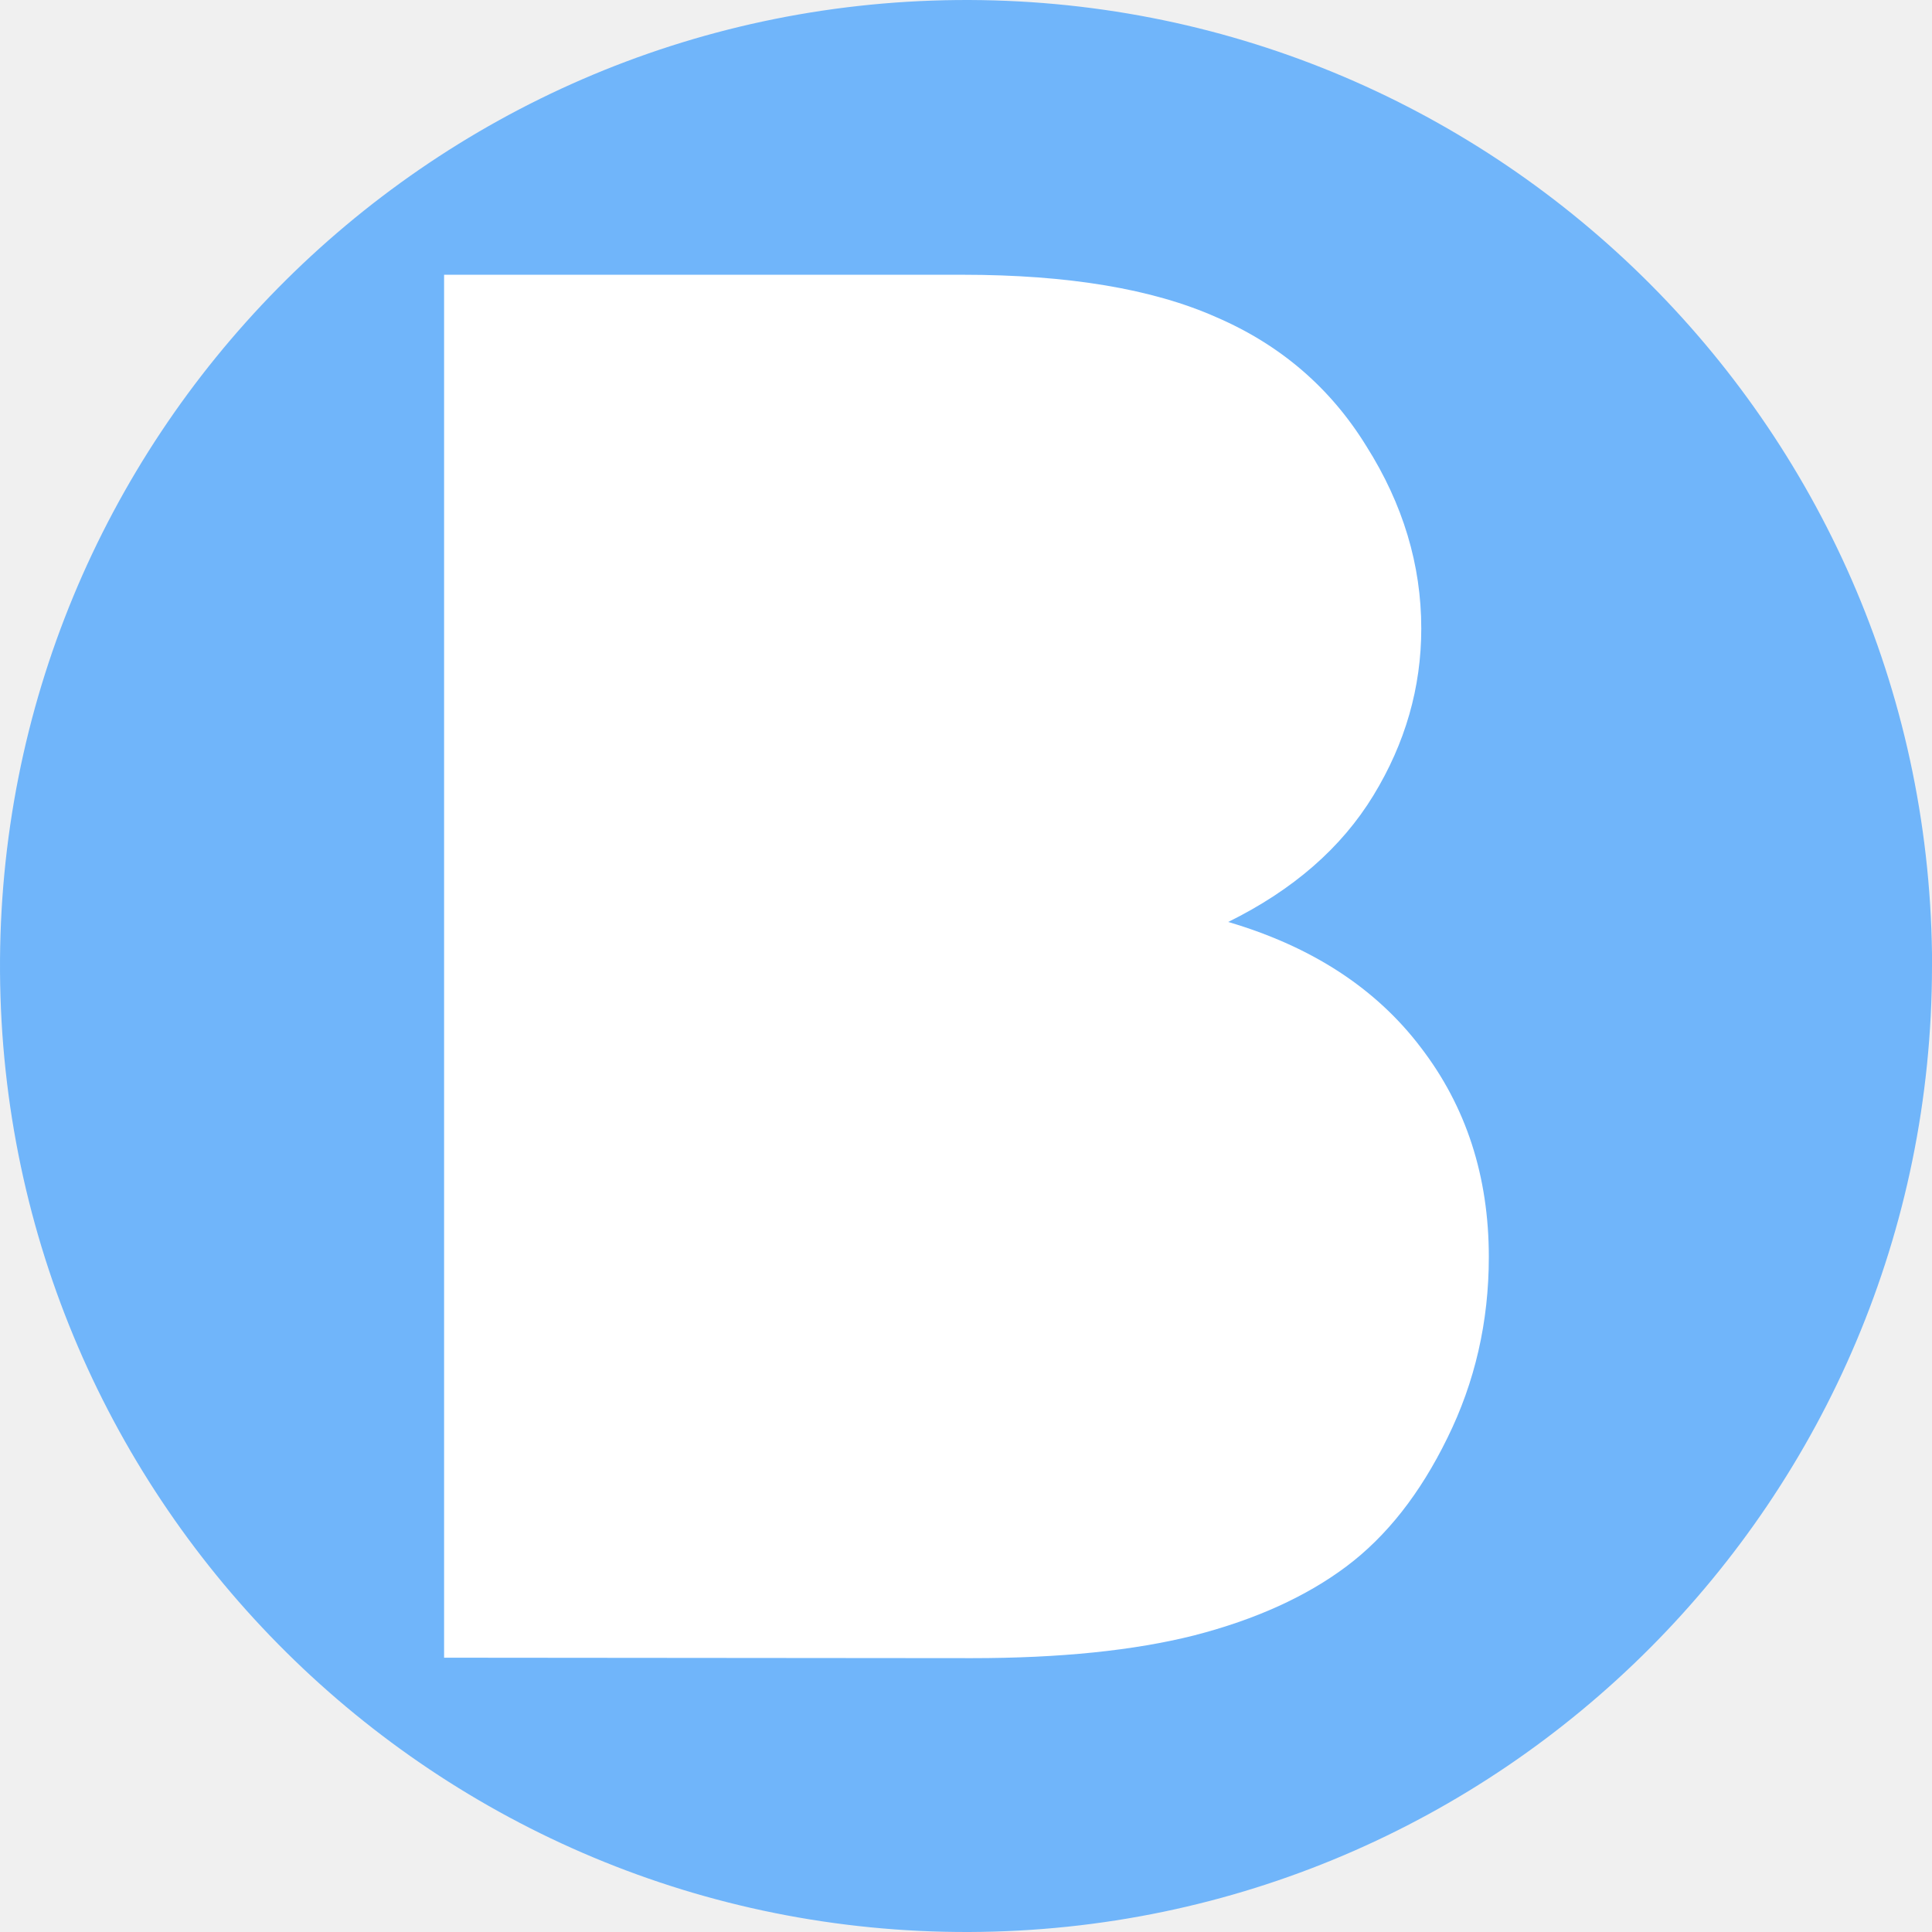
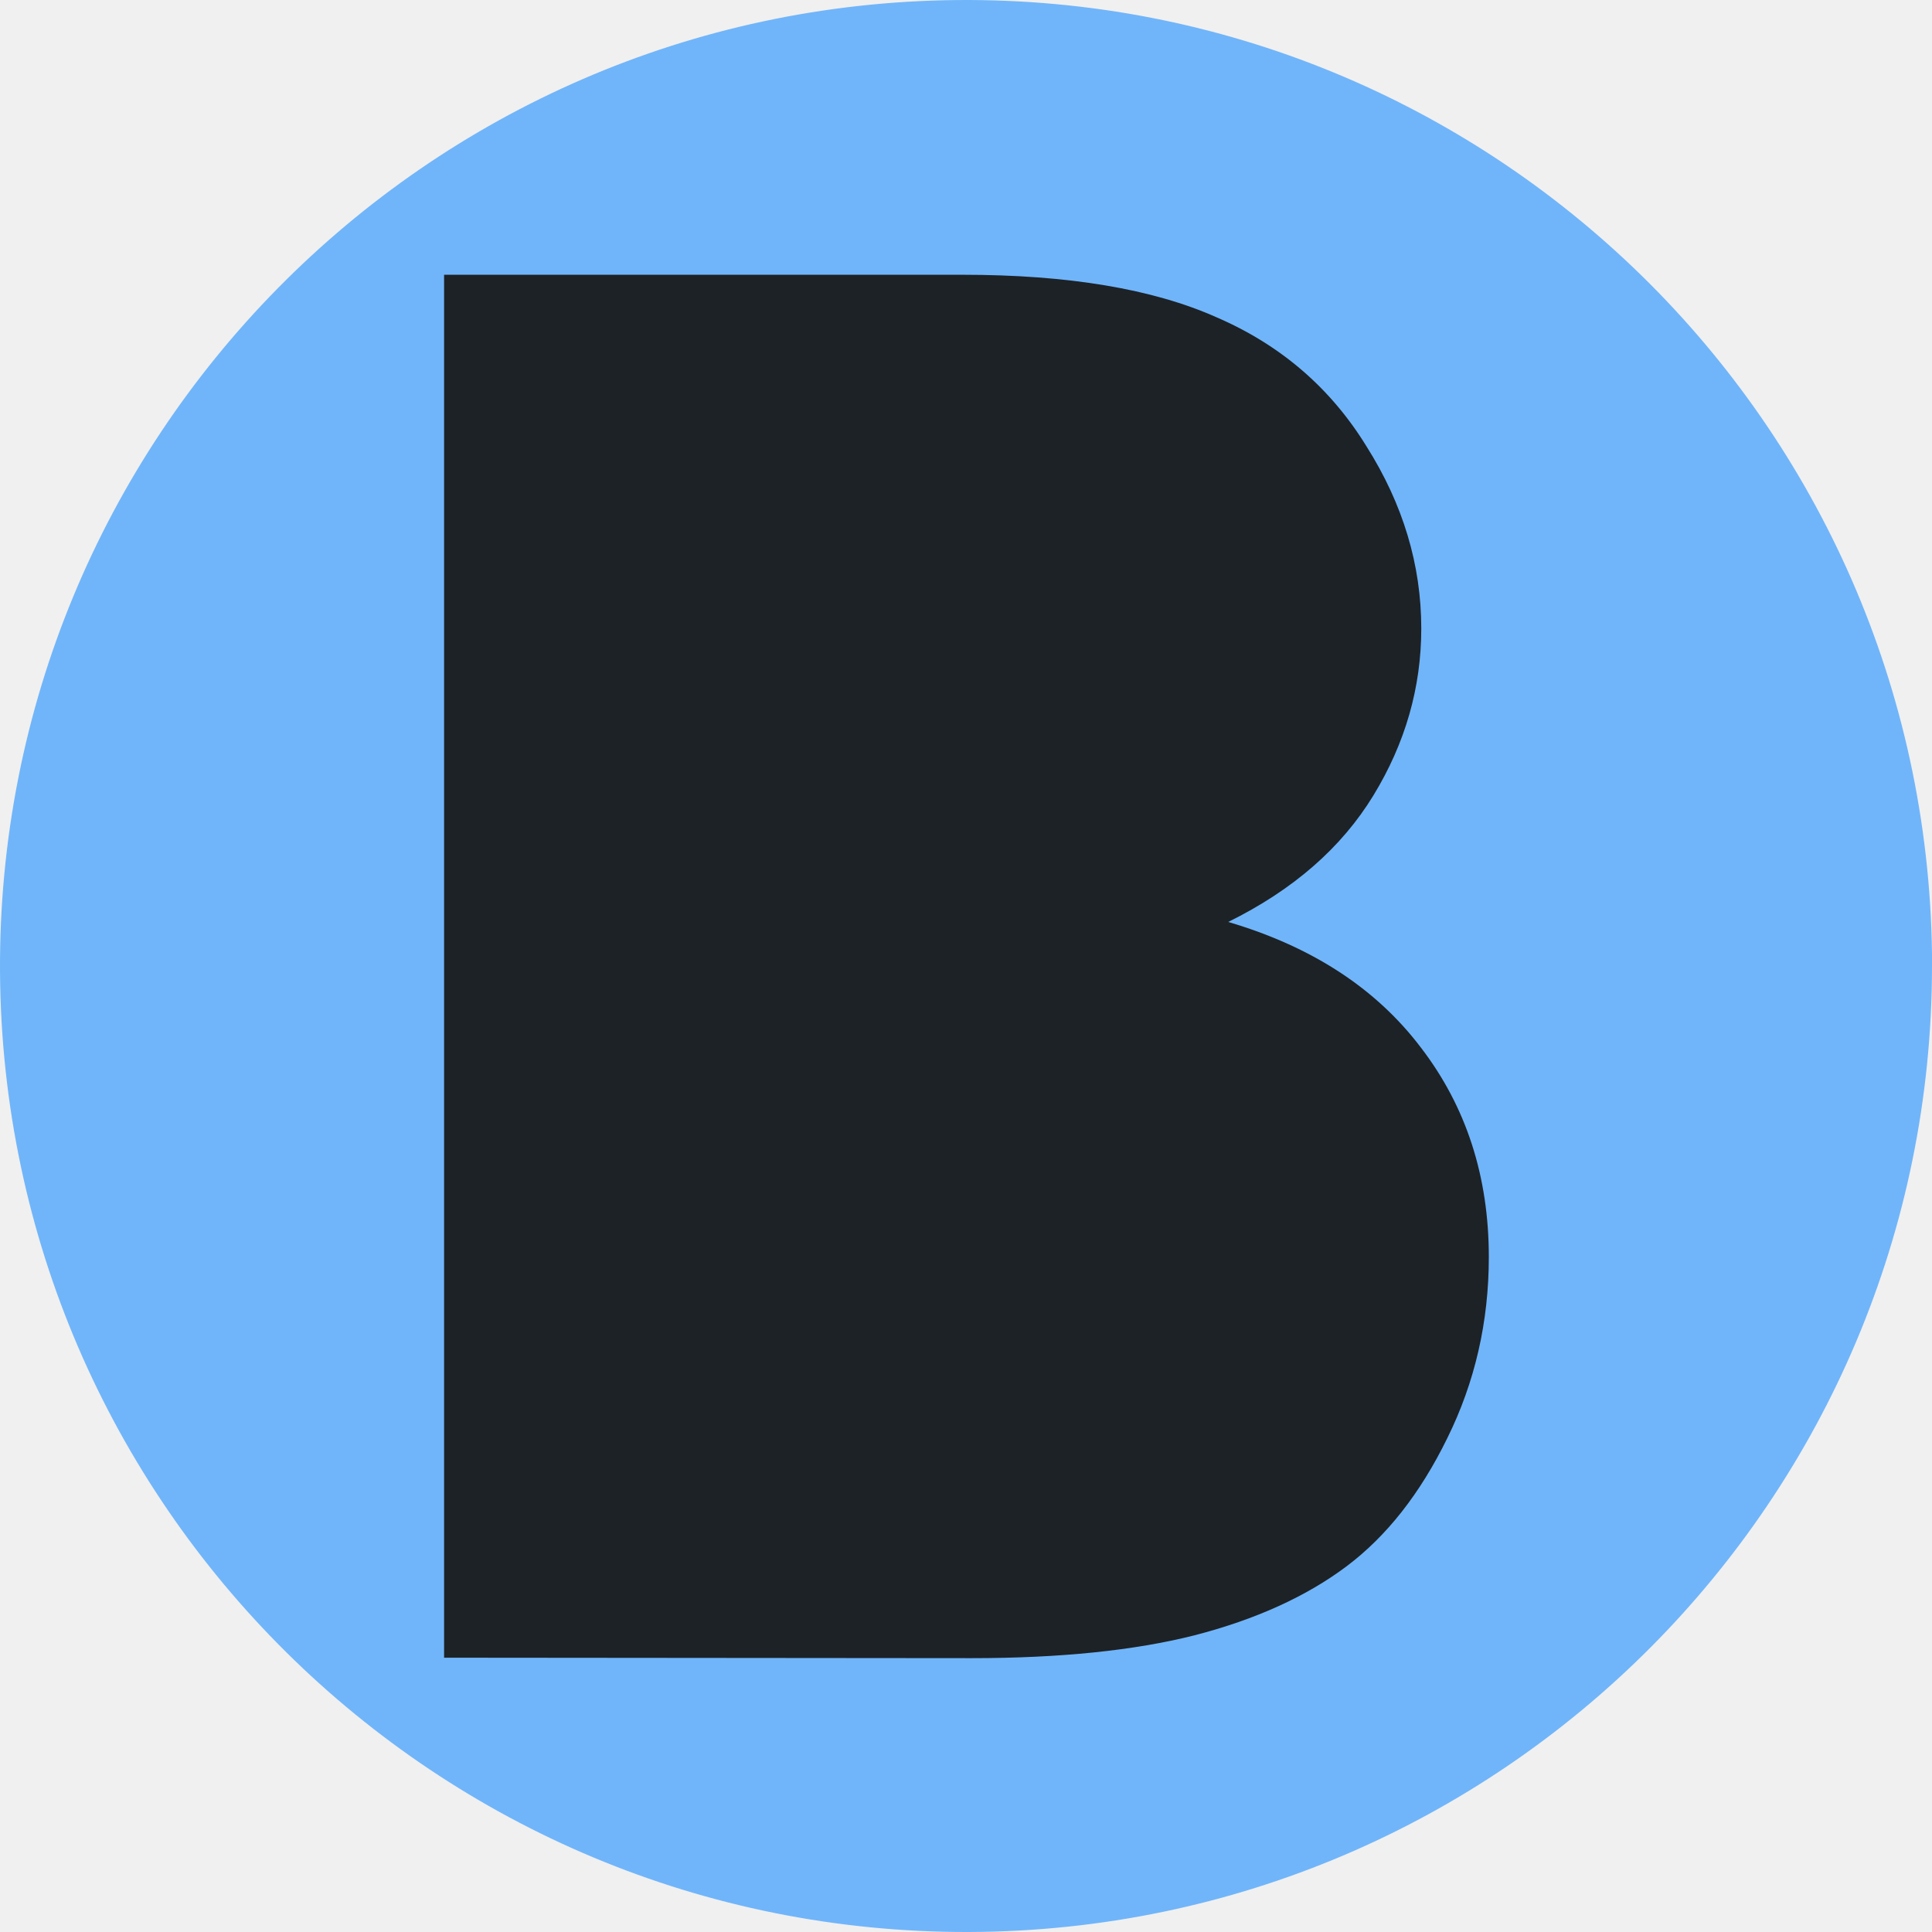
<svg xmlns="http://www.w3.org/2000/svg" width="16" height="16" viewBox="0 0 4.233 4.233" version="1.1" id="svg5">
  <defs id="defs2" />
  <g id="layer1">
    <path style="fill:#70b5fa;stroke-width:0.311;fill-opacity:1" id="path234" d="M 4.233,2.117 A 2.117,2.117 0 0 1 2.123,4.233 2.117,2.117 0 0 1 4.1556972e-5,2.13 2.117,2.117 0 0 1 2.097,9.3502804e-5 2.117,2.117 0 0 1 4.233,2.09" />
    <path style="font-size:4.233px;font-family:Arial;-inkscape-font-specification:Arial;fill:#ffffff;stroke-width:0.623" d="m 1.374,3.274 h 0.754 q 0.194,0 0.273,-0.014 0.138,-0.025 0.232,-0.083 0.093,-0.058 0.153,-0.167 0.06,-0.112 0.06,-0.256 0,-0.169 -0.087,-0.294 Q 2.672,2.334 2.517,2.284 2.364,2.232 2.074,2.232 H 1.374 Z" id="path1066" />
    <path style="font-size:4.233px;font-family:Arial;-inkscape-font-specification:Arial;fill:#ffffff;stroke-width:0.623" d="m 1.374,1.875 h 0.655 q 0.267,0 0.382,-0.035 0.153,-0.045 0.229,-0.151 0.079,-0.105 0.079,-0.265 0,-0.151 -0.072,-0.265 Q 2.575,1.044 2.44,1.003 2.306,0.959 1.979,0.959 H 1.374 Z" id="path1064" />
-     <path style="font-size:4.233px;font-family:Arial;-inkscape-font-specification:Arial;fill:#ffffff;stroke-width:0.623" d="M 0.973,3.632 V 0.602 H 2.109 q 0.347,0 0.556,0.093 0.211,0.091 0.329,0.283 0.12,0.19 0.12,0.399 0,0.194 -0.105,0.366 -0.105,0.172 -0.318,0.277 0.275,0.081 0.422,0.275 0.149,0.194 0.149,0.459 0,0.213 -0.091,0.397 -0.089,0.182 -0.221,0.281 -0.132,0.099 -0.333,0.151 -0.198,0.05 -0.488,0.05 z" id="path1056" />
+     <path style="font-size:4.233px;font-family:Arial;-inkscape-font-specification:Arial;fill:#1d2226;stroke-width:0.623;fill-opacity:1" d="M 0.973,3.632 V 0.602 H 2.109 q 0.347,0 0.556,0.093 0.211,0.091 0.329,0.283 0.12,0.19 0.12,0.399 0,0.194 -0.105,0.366 -0.105,0.172 -0.318,0.277 0.275,0.081 0.422,0.275 0.149,0.194 0.149,0.459 0,0.213 -0.091,0.397 -0.089,0.182 -0.221,0.281 -0.132,0.099 -0.333,0.151 -0.198,0.05 -0.488,0.05 z" id="path1056" />
  </g>
</svg>
